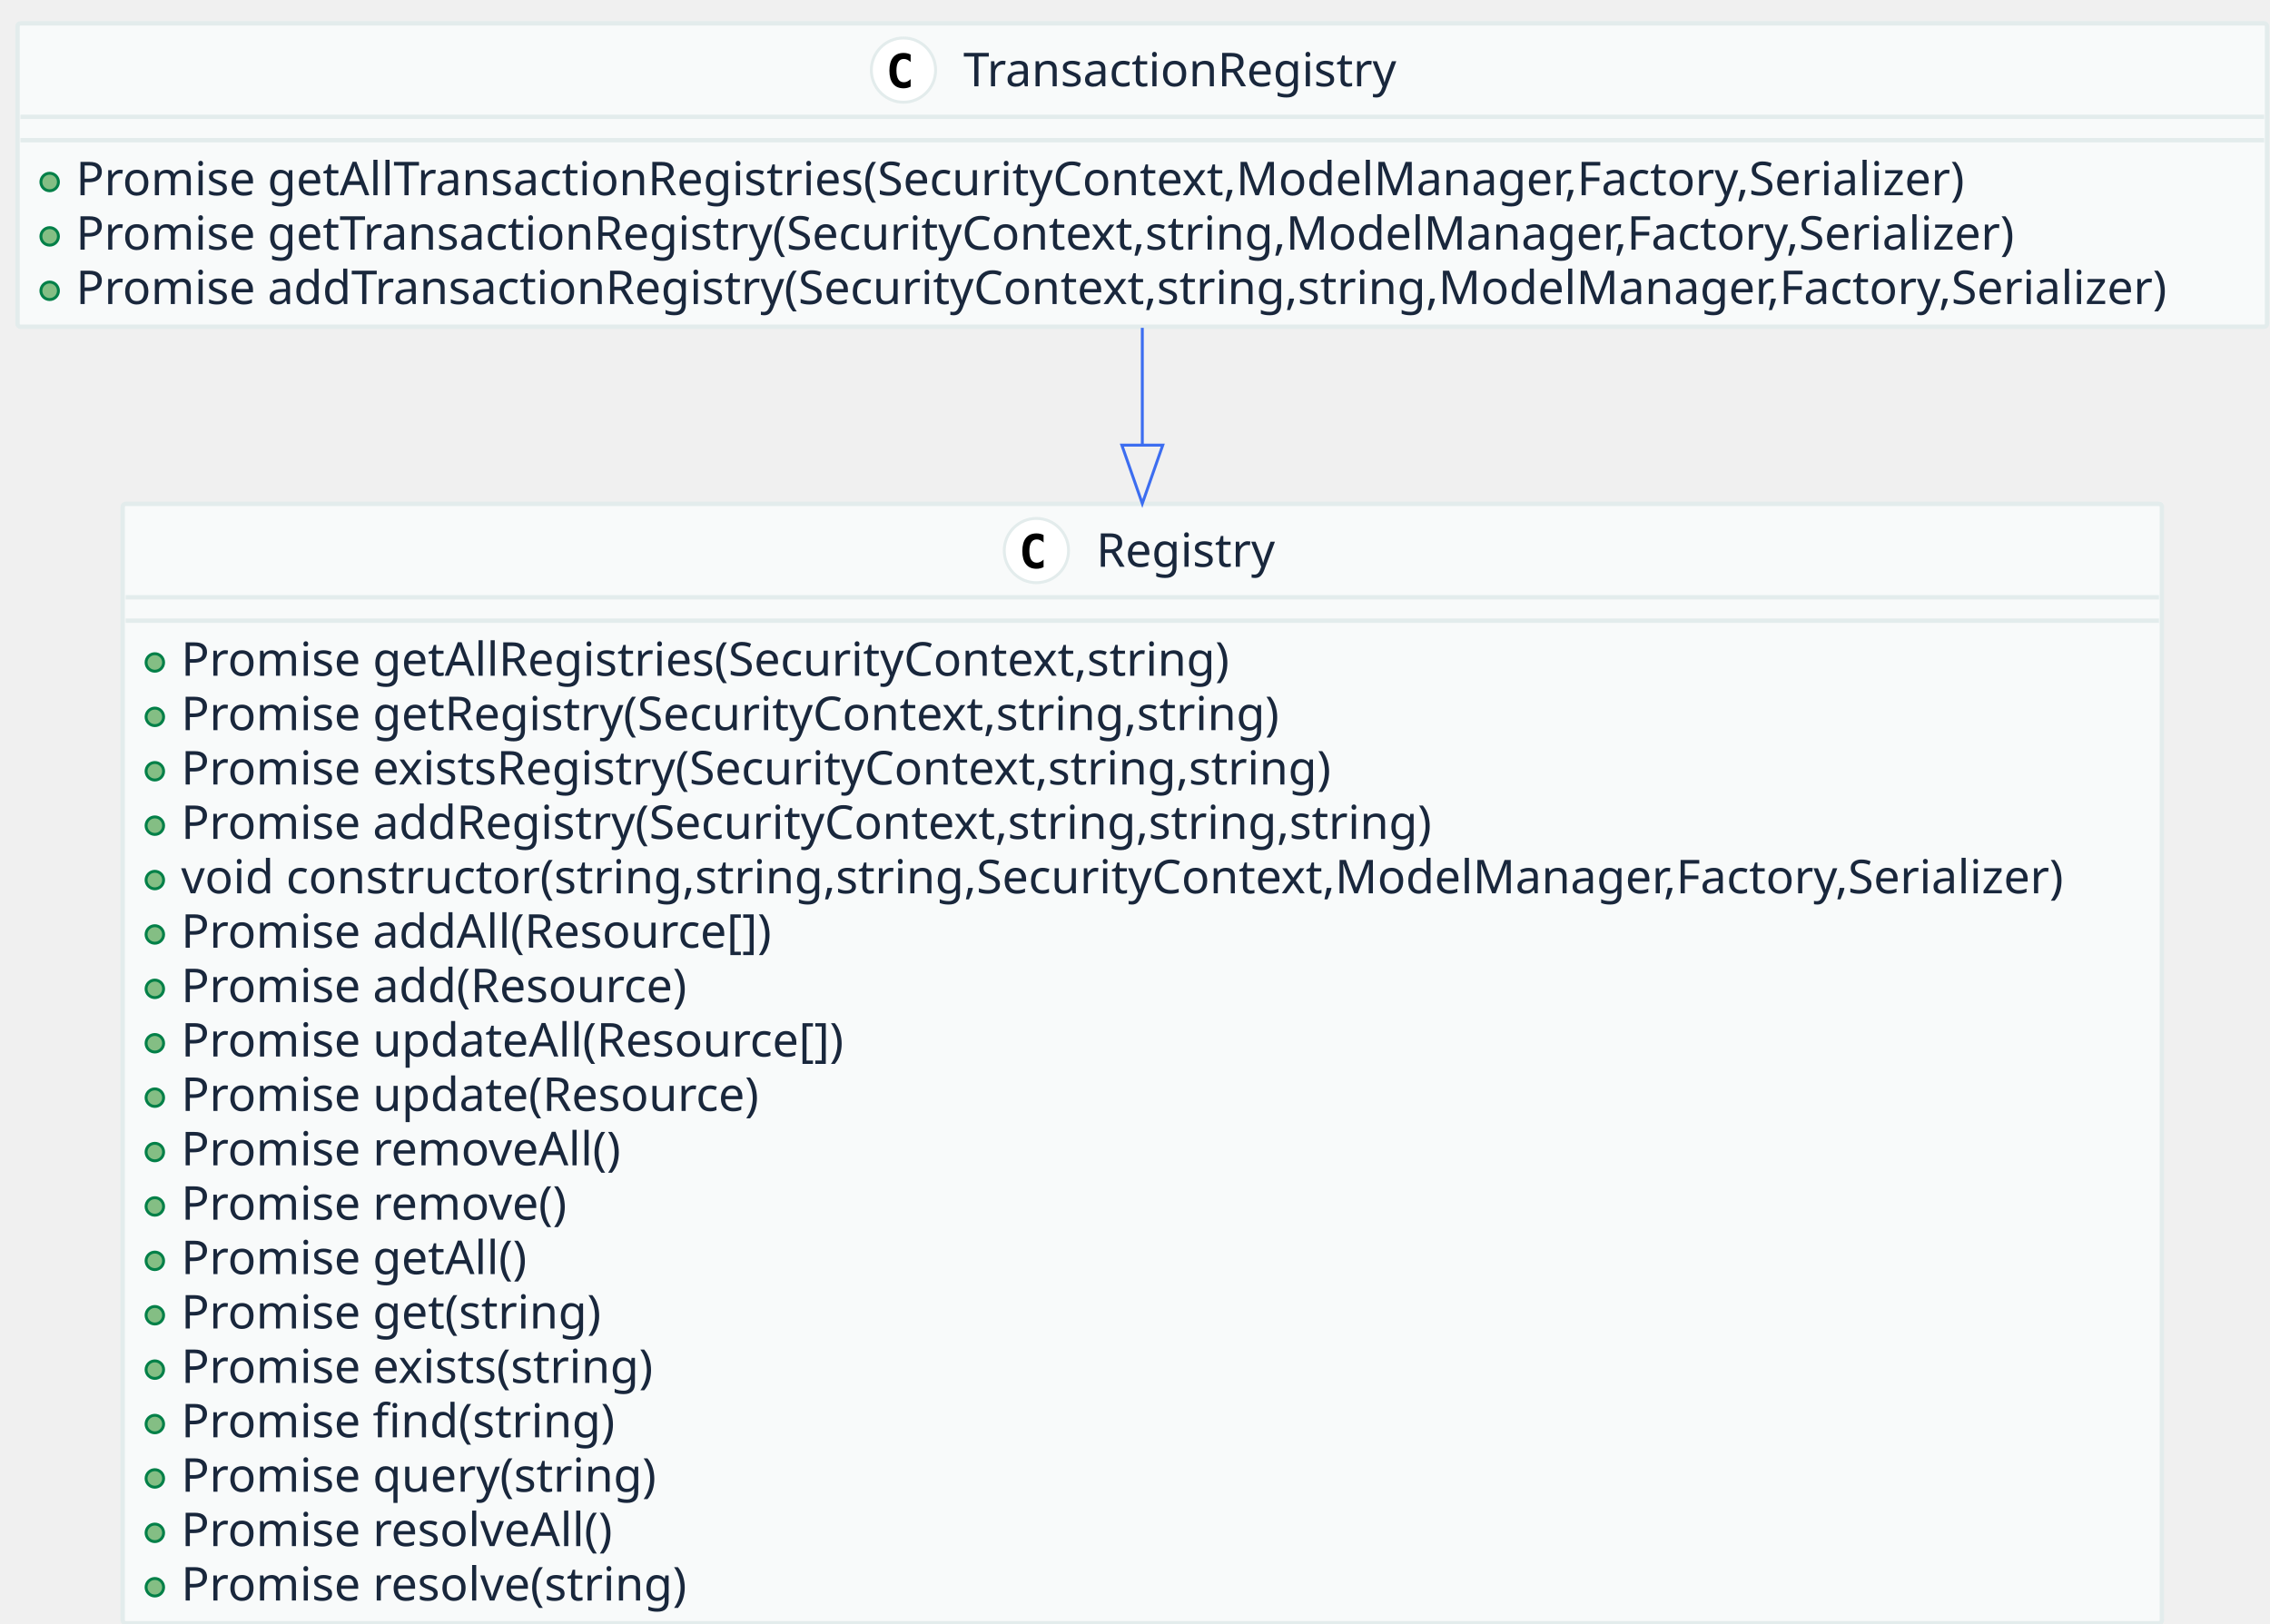
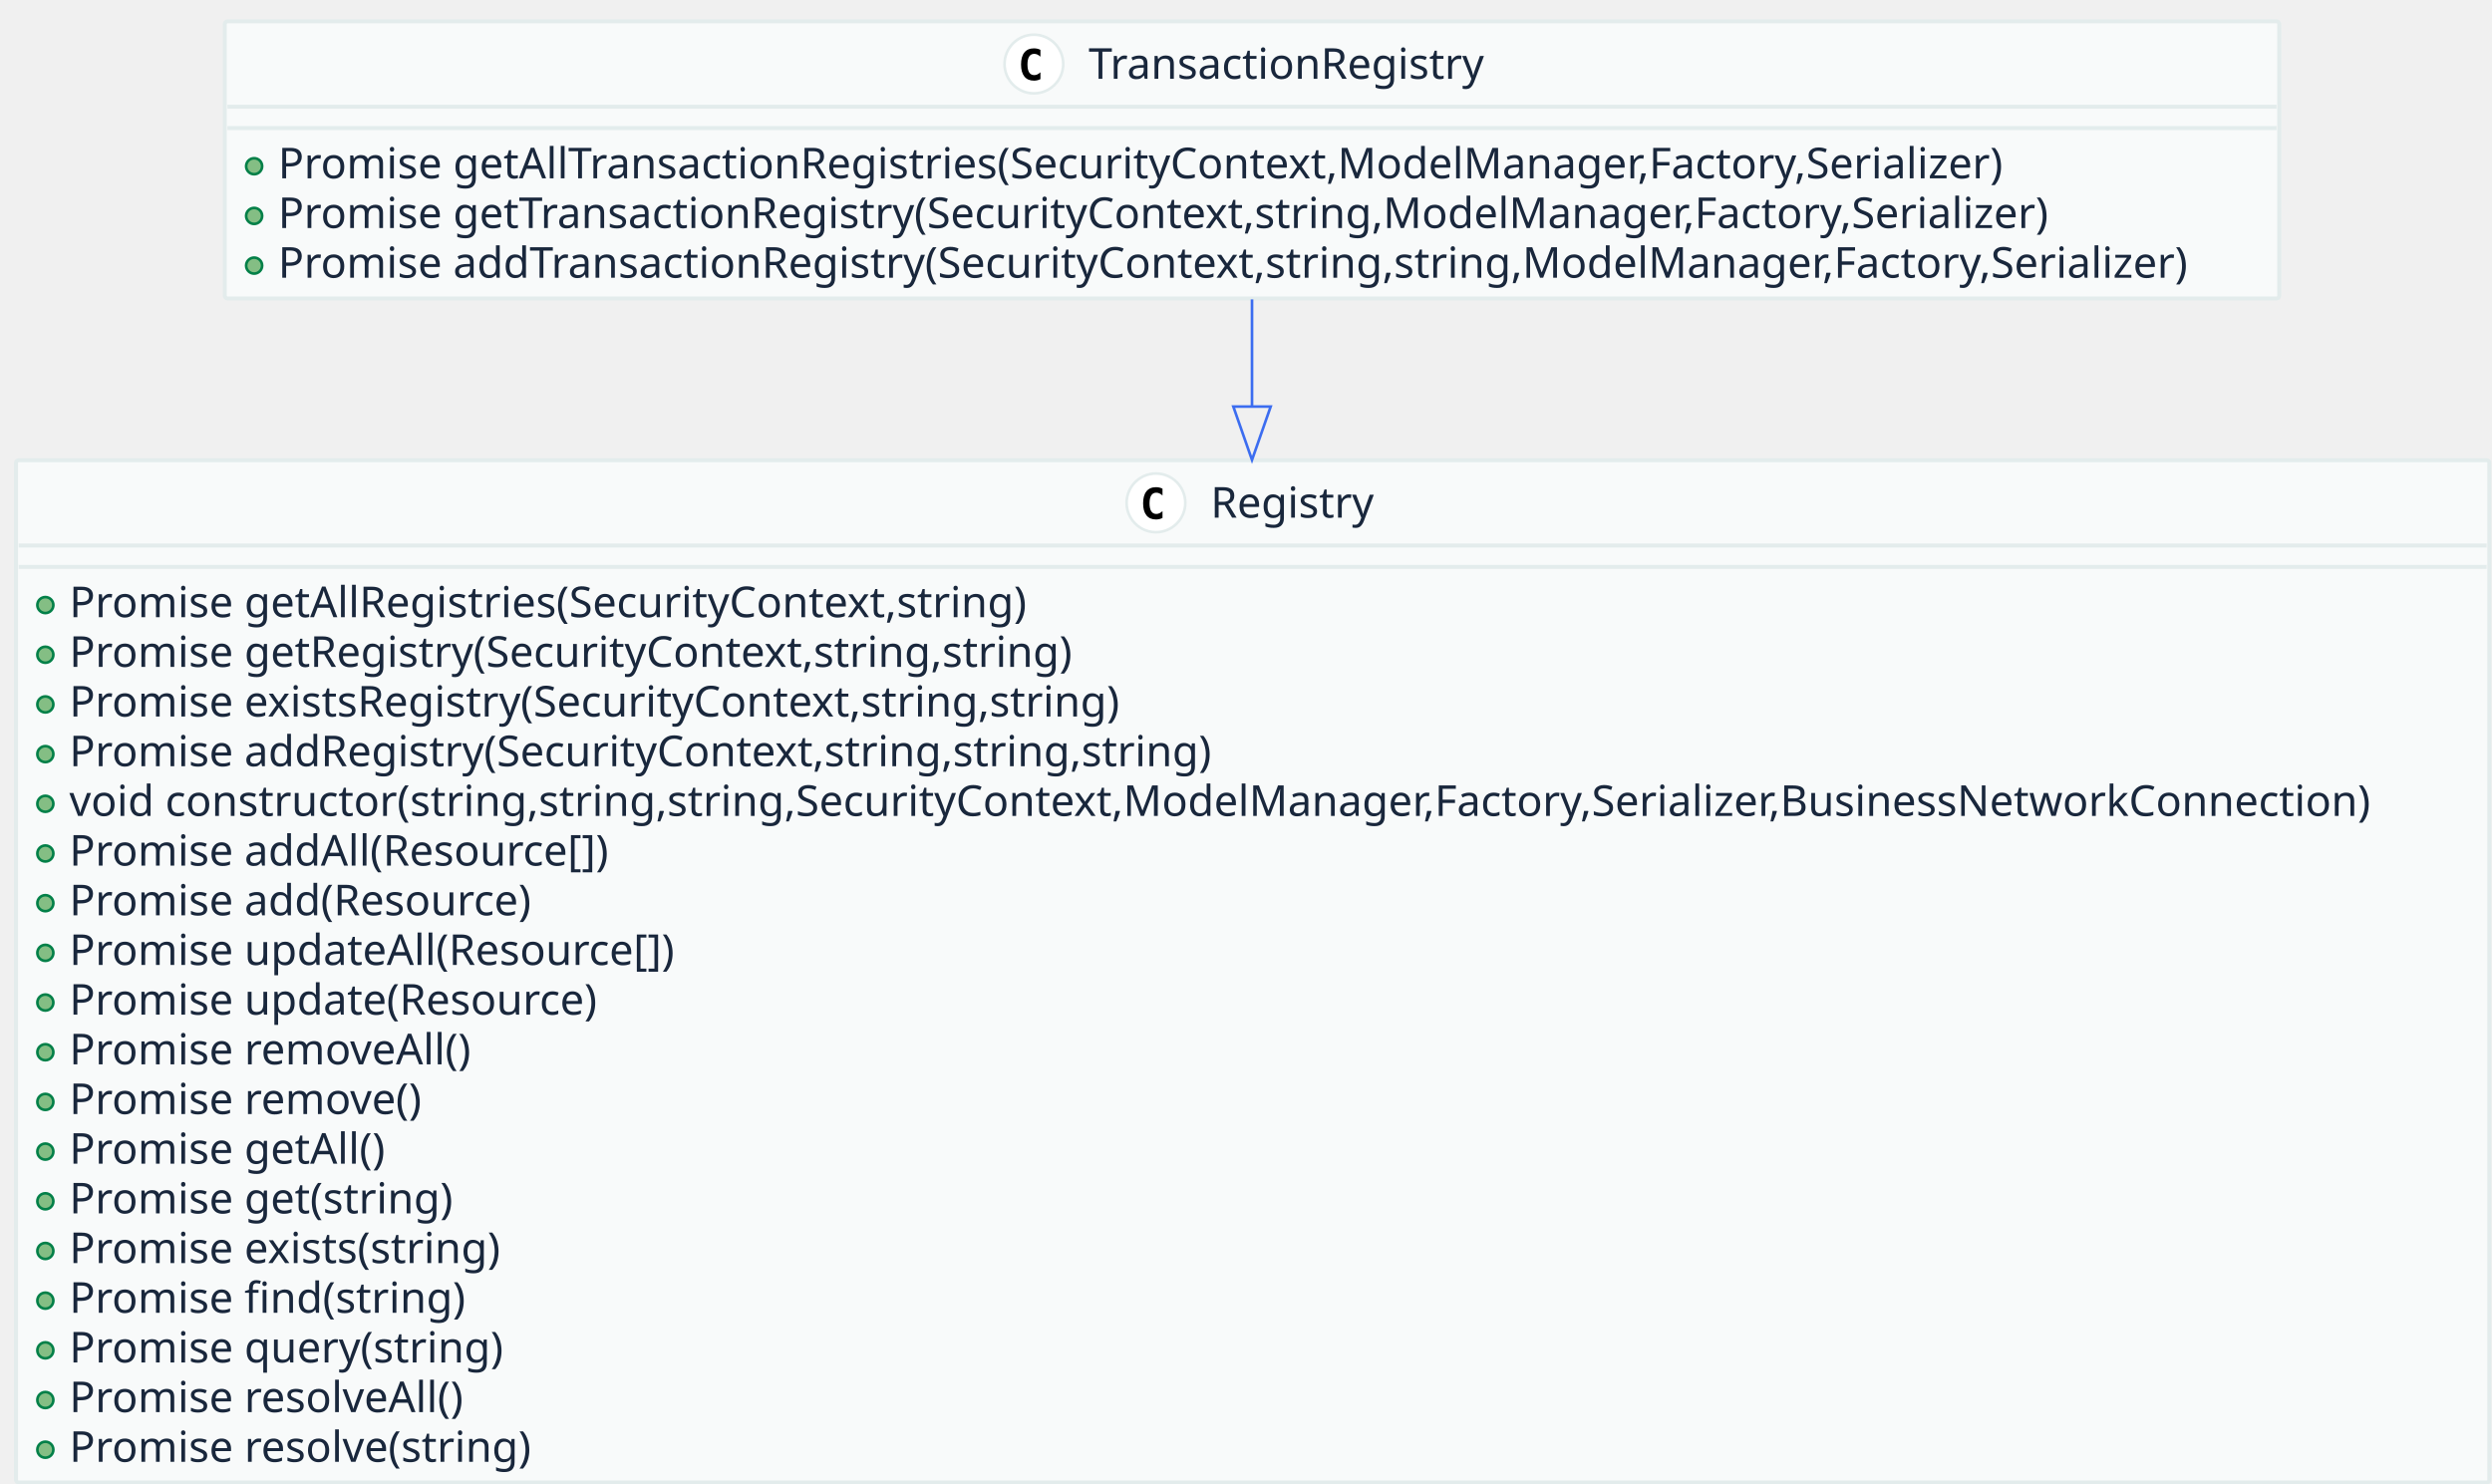
- <svg xmlns="http://www.w3.org/2000/svg" contentScriptType="application/ecmascript" contentStyleType="text/css" height="556px" preserveAspectRatio="none" style="width:777px;height:556px;" version="1.1" viewBox="0 0 777 556" width="777px" zoomAndPan="magnify">
+ <svg xmlns="http://www.w3.org/2000/svg" contentScriptType="application/ecmascript" contentStyleType="text/css" height="556px" preserveAspectRatio="none" style="width:934px;height:556px;" version="1.1" viewBox="0 0 934 556" width="934px" zoomAndPan="magnify">
  <defs />
  <g>
-     <rect fill="#F8FAFA" height="383.25" rx="1" ry="1" style="stroke: #E3ECEC; stroke-width: 1.5;" width="698" x="42" y="172.5" />
-     <ellipse cx="354.75" cy="188.5" fill="#FFFFFF" rx="11" ry="11" style="stroke: #E3ECEC; stroke-width: 1.0;" />
-     <path d="M357.203,194.156 Q356.656,194.438 356.055,194.586 Q355.453,194.734 354.781,194.734 Q352.422,194.734 351.18,193.172 Q349.938,191.609 349.938,188.672 Q349.938,185.734 351.18,184.18 Q352.422,182.625 354.781,182.625 Q355.453,182.625 356.062,182.766 Q356.672,182.906 357.203,183.188 L357.203,185.75 Q356.609,185.203 356.047,184.945 Q355.484,184.688 354.891,184.688 Q353.625,184.688 352.984,185.695 Q352.344,186.703 352.344,188.672 Q352.344,190.641 352.984,191.648 Q353.625,192.656 354.891,192.656 Q355.484,192.656 356.047,192.398 Q356.609,192.141 357.203,191.594 L357.203,194.156 Z " />
-     <text fill="#19273C" font-family="sans-serif" font-size="16" lengthAdjust="spacingAndGlyphs" textLength="64" x="375.25" y="194.039">Registry</text>
-     <line style="stroke: #E3ECEC; stroke-width: 1.5;" x1="43" x2="739" y1="204.5" y2="204.5" />
-     <line style="stroke: #E3ECEC; stroke-width: 1.5;" x1="43" x2="739" y1="212.5" y2="212.5" />
-     <ellipse cx="53" cy="226.812" fill="#84BE84" rx="3" ry="3" style="stroke: #038048; stroke-width: 1.0;" />
-     <text fill="#19273C" font-family="sans-serif" font-size="16" lengthAdjust="spacingAndGlyphs" textLength="373" x="62" y="231.352">Promise getAllRegistries(SecurityContext,string)</text>
-     <ellipse cx="53" cy="245.438" fill="#84BE84" rx="3" ry="3" style="stroke: #038048; stroke-width: 1.0;" />
-     <text fill="#19273C" font-family="sans-serif" font-size="16" lengthAdjust="spacingAndGlyphs" textLength="394" x="62" y="249.977">Promise getRegistry(SecurityContext,string,string)</text>
-     <ellipse cx="53" cy="264.062" fill="#84BE84" rx="3" ry="3" style="stroke: #038048; stroke-width: 1.0;" />
-     <text fill="#19273C" font-family="sans-serif" font-size="16" lengthAdjust="spacingAndGlyphs" textLength="415" x="62" y="268.602">Promise existsRegistry(SecurityContext,string,string)</text>
-     <ellipse cx="53" cy="282.688" fill="#84BE84" rx="3" ry="3" style="stroke: #038048; stroke-width: 1.0;" />
-     <text fill="#19273C" font-family="sans-serif" font-size="16" lengthAdjust="spacingAndGlyphs" textLength="448" x="62" y="287.227">Promise addRegistry(SecurityContext,string,string,string)</text>
-     <ellipse cx="53" cy="301.312" fill="#84BE84" rx="3" ry="3" style="stroke: #038048; stroke-width: 1.0;" />
-     <text fill="#19273C" font-family="sans-serif" font-size="16" lengthAdjust="spacingAndGlyphs" textLength="672" x="62" y="305.852">void constructor(string,string,string,SecurityContext,ModelManager,Factory,Serializer)</text>
-     <ellipse cx="53" cy="319.938" fill="#84BE84" rx="3" ry="3" style="stroke: #038048; stroke-width: 1.0;" />
-     <text fill="#19273C" font-family="sans-serif" font-size="16" lengthAdjust="spacingAndGlyphs" textLength="212" x="62" y="324.477">Promise addAll(Resource[])</text>
-     <ellipse cx="53" cy="338.562" fill="#84BE84" rx="3" ry="3" style="stroke: #038048; stroke-width: 1.0;" />
-     <text fill="#19273C" font-family="sans-serif" font-size="16" lengthAdjust="spacingAndGlyphs" textLength="183" x="62" y="343.102">Promise add(Resource)</text>
-     <ellipse cx="53" cy="357.188" fill="#84BE84" rx="3" ry="3" style="stroke: #038048; stroke-width: 1.0;" />
-     <text fill="#19273C" font-family="sans-serif" font-size="16" lengthAdjust="spacingAndGlyphs" textLength="237" x="62" y="361.727">Promise updateAll(Resource[])</text>
-     <ellipse cx="53" cy="375.812" fill="#84BE84" rx="3" ry="3" style="stroke: #038048; stroke-width: 1.0;" />
-     <text fill="#19273C" font-family="sans-serif" font-size="16" lengthAdjust="spacingAndGlyphs" textLength="208" x="62" y="380.352">Promise update(Resource)</text>
-     <ellipse cx="53" cy="394.438" fill="#84BE84" rx="3" ry="3" style="stroke: #038048; stroke-width: 1.0;" />
-     <text fill="#19273C" font-family="sans-serif" font-size="16" lengthAdjust="spacingAndGlyphs" textLength="156" x="62" y="398.977">Promise removeAll()</text>
-     <ellipse cx="53" cy="413.062" fill="#84BE84" rx="3" ry="3" style="stroke: #038048; stroke-width: 1.0;" />
-     <text fill="#19273C" font-family="sans-serif" font-size="16" lengthAdjust="spacingAndGlyphs" textLength="139" x="62" y="417.602">Promise remove()</text>
-     <ellipse cx="53" cy="431.688" fill="#84BE84" rx="3" ry="3" style="stroke: #038048; stroke-width: 1.0;" />
-     <text fill="#19273C" font-family="sans-serif" font-size="16" lengthAdjust="spacingAndGlyphs" textLength="122" x="62" y="436.227">Promise getAll()</text>
-     <ellipse cx="53" cy="450.312" fill="#84BE84" rx="3" ry="3" style="stroke: #038048; stroke-width: 1.0;" />
-     <text fill="#19273C" font-family="sans-serif" font-size="16" lengthAdjust="spacingAndGlyphs" textLength="150" x="62" y="454.852">Promise get(string)</text>
-     <ellipse cx="53" cy="468.938" fill="#84BE84" rx="3" ry="3" style="stroke: #038048; stroke-width: 1.0;" />
-     <text fill="#19273C" font-family="sans-serif" font-size="16" lengthAdjust="spacingAndGlyphs" textLength="171" x="62" y="473.477">Promise exists(string)</text>
-     <ellipse cx="53" cy="487.562" fill="#84BE84" rx="3" ry="3" style="stroke: #038048; stroke-width: 1.0;" />
-     <text fill="#19273C" font-family="sans-serif" font-size="16" lengthAdjust="spacingAndGlyphs" textLength="154" x="62" y="492.102">Promise find(string)</text>
-     <ellipse cx="53" cy="506.188" fill="#84BE84" rx="3" ry="3" style="stroke: #038048; stroke-width: 1.0;" />
-     <text fill="#19273C" font-family="sans-serif" font-size="16" lengthAdjust="spacingAndGlyphs" textLength="170" x="62" y="510.727">Promise query(string)</text>
-     <ellipse cx="53" cy="524.812" fill="#84BE84" rx="3" ry="3" style="stroke: #038048; stroke-width: 1.0;" />
-     <text fill="#19273C" font-family="sans-serif" font-size="16" lengthAdjust="spacingAndGlyphs" textLength="153" x="62" y="529.352">Promise resolveAll()</text>
-     <ellipse cx="53" cy="543.438" fill="#84BE84" rx="3" ry="3" style="stroke: #038048; stroke-width: 1.0;" />
-     <text fill="#19273C" font-family="sans-serif" font-size="16" lengthAdjust="spacingAndGlyphs" textLength="181" x="62" y="547.977">Promise resolve(string)</text>
-     <rect fill="#F8FAFA" height="103.875" rx="1" ry="1" style="stroke: #E3ECEC; stroke-width: 1.5;" width="770" x="6" y="8" />
-     <ellipse cx="309.25" cy="24" fill="#FFFFFF" rx="11" ry="11" style="stroke: #E3ECEC; stroke-width: 1.0;" />
-     <path d="M311.703,29.656 Q311.156,29.938 310.555,30.086 Q309.953,30.234 309.281,30.234 Q306.922,30.234 305.68,28.672 Q304.438,27.109 304.438,24.172 Q304.438,21.234 305.68,19.68 Q306.922,18.125 309.281,18.125 Q309.953,18.125 310.562,18.266 Q311.172,18.406 311.703,18.688 L311.703,21.25 Q311.109,20.703 310.547,20.445 Q309.984,20.188 309.391,20.188 Q308.125,20.188 307.484,21.195 Q306.844,22.203 306.844,24.172 Q306.844,26.141 307.484,27.148 Q308.125,28.156 309.391,28.156 Q309.984,28.156 310.547,27.898 Q311.109,27.641 311.703,27.094 L311.703,29.656 Z " />
-     <text fill="#19273C" font-family="sans-serif" font-size="16" lengthAdjust="spacingAndGlyphs" textLength="155" x="329.75" y="29.539">TransactionRegistry</text>
-     <line style="stroke: #E3ECEC; stroke-width: 1.5;" x1="7" x2="775" y1="40" y2="40" />
-     <line style="stroke: #E3ECEC; stroke-width: 1.5;" x1="7" x2="775" y1="48" y2="48" />
-     <ellipse cx="17" cy="62.312" fill="#84BE84" rx="3" ry="3" style="stroke: #038048; stroke-width: 1.0;" />
-     <text fill="#19273C" font-family="sans-serif" font-size="16" lengthAdjust="spacingAndGlyphs" textLength="669" x="26" y="66.852">Promise getAllTransactionRegistries(SecurityContext,ModelManager,Factory,Serializer)</text>
-     <ellipse cx="17" cy="80.938" fill="#84BE84" rx="3" ry="3" style="stroke: #038048; stroke-width: 1.0;" />
-     <text fill="#19273C" font-family="sans-serif" font-size="16" lengthAdjust="spacingAndGlyphs" textLength="690" x="26" y="85.477">Promise getTransactionRegistry(SecurityContext,string,ModelManager,Factory,Serializer)</text>
-     <ellipse cx="17" cy="99.562" fill="#84BE84" rx="3" ry="3" style="stroke: #038048; stroke-width: 1.0;" />
-     <text fill="#19273C" font-family="sans-serif" font-size="16" lengthAdjust="spacingAndGlyphs" textLength="744" x="26" y="104.102">Promise addTransactionRegistry(SecurityContext,string,string,ModelManager,Factory,Serializer)</text>
-     <path d="M391,112.23 C391,124.263 391,137.825 391,152.255 " fill="none" style="stroke: #3C6DF0; stroke-width: 1.0;" />
-     <polygon fill="none" points="398,152.408,391,172.408,384,152.408,398,152.408" style="stroke: #3C6DF0; stroke-width: 1.0;" />
+     <rect fill="#F8FAFA" height="383.25" rx="1" ry="1" style="stroke: #E3ECEC; stroke-width: 1.5;" width="927" x="6" y="172.5" />
+     <ellipse cx="433.25" cy="188.5" fill="#FFFFFF" rx="11" ry="11" style="stroke: #E3ECEC; stroke-width: 1.0;" />
+     <path d="M435.703,194.156 Q435.156,194.438 434.555,194.586 Q433.953,194.734 433.281,194.734 Q430.922,194.734 429.68,193.172 Q428.438,191.609 428.438,188.672 Q428.438,185.734 429.68,184.18 Q430.922,182.625 433.281,182.625 Q433.953,182.625 434.562,182.766 Q435.172,182.906 435.703,183.188 L435.703,185.75 Q435.109,185.203 434.547,184.945 Q433.984,184.688 433.391,184.688 Q432.125,184.688 431.484,185.695 Q430.844,186.703 430.844,188.672 Q430.844,190.641 431.484,191.648 Q432.125,192.656 433.391,192.656 Q433.984,192.656 434.547,192.398 Q435.109,192.141 435.703,191.594 L435.703,194.156 Z " />
+     <text fill="#19273C" font-family="sans-serif" font-size="16" lengthAdjust="spacingAndGlyphs" textLength="64" x="453.75" y="194.039">Registry</text>
+     <line style="stroke: #E3ECEC; stroke-width: 1.5;" x1="7" x2="932" y1="204.5" y2="204.5" />
+     <line style="stroke: #E3ECEC; stroke-width: 1.5;" x1="7" x2="932" y1="212.5" y2="212.5" />
+     <ellipse cx="17" cy="226.812" fill="#84BE84" rx="3" ry="3" style="stroke: #038048; stroke-width: 1.0;" />
+     <text fill="#19273C" font-family="sans-serif" font-size="16" lengthAdjust="spacingAndGlyphs" textLength="373" x="26" y="231.352">Promise getAllRegistries(SecurityContext,string)</text>
+     <ellipse cx="17" cy="245.438" fill="#84BE84" rx="3" ry="3" style="stroke: #038048; stroke-width: 1.0;" />
+     <text fill="#19273C" font-family="sans-serif" font-size="16" lengthAdjust="spacingAndGlyphs" textLength="394" x="26" y="249.977">Promise getRegistry(SecurityContext,string,string)</text>
+     <ellipse cx="17" cy="264.062" fill="#84BE84" rx="3" ry="3" style="stroke: #038048; stroke-width: 1.0;" />
+     <text fill="#19273C" font-family="sans-serif" font-size="16" lengthAdjust="spacingAndGlyphs" textLength="415" x="26" y="268.602">Promise existsRegistry(SecurityContext,string,string)</text>
+     <ellipse cx="17" cy="282.688" fill="#84BE84" rx="3" ry="3" style="stroke: #038048; stroke-width: 1.0;" />
+     <text fill="#19273C" font-family="sans-serif" font-size="16" lengthAdjust="spacingAndGlyphs" textLength="448" x="26" y="287.227">Promise addRegistry(SecurityContext,string,string,string)</text>
+     <ellipse cx="17" cy="301.312" fill="#84BE84" rx="3" ry="3" style="stroke: #038048; stroke-width: 1.0;" />
+     <text fill="#19273C" font-family="sans-serif" font-size="16" lengthAdjust="spacingAndGlyphs" textLength="901" x="26" y="305.852">void constructor(string,string,string,SecurityContext,ModelManager,Factory,Serializer,BusinessNetworkConnection)</text>
+     <ellipse cx="17" cy="319.938" fill="#84BE84" rx="3" ry="3" style="stroke: #038048; stroke-width: 1.0;" />
+     <text fill="#19273C" font-family="sans-serif" font-size="16" lengthAdjust="spacingAndGlyphs" textLength="212" x="26" y="324.477">Promise addAll(Resource[])</text>
+     <ellipse cx="17" cy="338.562" fill="#84BE84" rx="3" ry="3" style="stroke: #038048; stroke-width: 1.0;" />
+     <text fill="#19273C" font-family="sans-serif" font-size="16" lengthAdjust="spacingAndGlyphs" textLength="183" x="26" y="343.102">Promise add(Resource)</text>
+     <ellipse cx="17" cy="357.188" fill="#84BE84" rx="3" ry="3" style="stroke: #038048; stroke-width: 1.0;" />
+     <text fill="#19273C" font-family="sans-serif" font-size="16" lengthAdjust="spacingAndGlyphs" textLength="237" x="26" y="361.727">Promise updateAll(Resource[])</text>
+     <ellipse cx="17" cy="375.812" fill="#84BE84" rx="3" ry="3" style="stroke: #038048; stroke-width: 1.0;" />
+     <text fill="#19273C" font-family="sans-serif" font-size="16" lengthAdjust="spacingAndGlyphs" textLength="208" x="26" y="380.352">Promise update(Resource)</text>
+     <ellipse cx="17" cy="394.438" fill="#84BE84" rx="3" ry="3" style="stroke: #038048; stroke-width: 1.0;" />
+     <text fill="#19273C" font-family="sans-serif" font-size="16" lengthAdjust="spacingAndGlyphs" textLength="156" x="26" y="398.977">Promise removeAll()</text>
+     <ellipse cx="17" cy="413.062" fill="#84BE84" rx="3" ry="3" style="stroke: #038048; stroke-width: 1.0;" />
+     <text fill="#19273C" font-family="sans-serif" font-size="16" lengthAdjust="spacingAndGlyphs" textLength="139" x="26" y="417.602">Promise remove()</text>
+     <ellipse cx="17" cy="431.688" fill="#84BE84" rx="3" ry="3" style="stroke: #038048; stroke-width: 1.0;" />
+     <text fill="#19273C" font-family="sans-serif" font-size="16" lengthAdjust="spacingAndGlyphs" textLength="122" x="26" y="436.227">Promise getAll()</text>
+     <ellipse cx="17" cy="450.312" fill="#84BE84" rx="3" ry="3" style="stroke: #038048; stroke-width: 1.0;" />
+     <text fill="#19273C" font-family="sans-serif" font-size="16" lengthAdjust="spacingAndGlyphs" textLength="150" x="26" y="454.852">Promise get(string)</text>
+     <ellipse cx="17" cy="468.938" fill="#84BE84" rx="3" ry="3" style="stroke: #038048; stroke-width: 1.0;" />
+     <text fill="#19273C" font-family="sans-serif" font-size="16" lengthAdjust="spacingAndGlyphs" textLength="171" x="26" y="473.477">Promise exists(string)</text>
+     <ellipse cx="17" cy="487.562" fill="#84BE84" rx="3" ry="3" style="stroke: #038048; stroke-width: 1.0;" />
+     <text fill="#19273C" font-family="sans-serif" font-size="16" lengthAdjust="spacingAndGlyphs" textLength="154" x="26" y="492.102">Promise find(string)</text>
+     <ellipse cx="17" cy="506.188" fill="#84BE84" rx="3" ry="3" style="stroke: #038048; stroke-width: 1.0;" />
+     <text fill="#19273C" font-family="sans-serif" font-size="16" lengthAdjust="spacingAndGlyphs" textLength="170" x="26" y="510.727">Promise query(string)</text>
+     <ellipse cx="17" cy="524.812" fill="#84BE84" rx="3" ry="3" style="stroke: #038048; stroke-width: 1.0;" />
+     <text fill="#19273C" font-family="sans-serif" font-size="16" lengthAdjust="spacingAndGlyphs" textLength="153" x="26" y="529.352">Promise resolveAll()</text>
+     <ellipse cx="17" cy="543.438" fill="#84BE84" rx="3" ry="3" style="stroke: #038048; stroke-width: 1.0;" />
+     <text fill="#19273C" font-family="sans-serif" font-size="16" lengthAdjust="spacingAndGlyphs" textLength="181" x="26" y="547.977">Promise resolve(string)</text>
+     <rect fill="#F8FAFA" height="103.875" rx="1" ry="1" style="stroke: #E3ECEC; stroke-width: 1.5;" width="770" x="84.25" y="8" />
+     <ellipse cx="387.5" cy="24" fill="#FFFFFF" rx="11" ry="11" style="stroke: #E3ECEC; stroke-width: 1.0;" />
+     <path d="M389.953,29.656 Q389.406,29.938 388.805,30.086 Q388.203,30.234 387.531,30.234 Q385.172,30.234 383.93,28.672 Q382.688,27.109 382.688,24.172 Q382.688,21.234 383.93,19.68 Q385.172,18.125 387.531,18.125 Q388.203,18.125 388.812,18.266 Q389.422,18.406 389.953,18.688 L389.953,21.25 Q389.359,20.703 388.797,20.445 Q388.234,20.188 387.641,20.188 Q386.375,20.188 385.734,21.195 Q385.094,22.203 385.094,24.172 Q385.094,26.141 385.734,27.148 Q386.375,28.156 387.641,28.156 Q388.234,28.156 388.797,27.898 Q389.359,27.641 389.953,27.094 L389.953,29.656 Z " />
+     <text fill="#19273C" font-family="sans-serif" font-size="16" lengthAdjust="spacingAndGlyphs" textLength="155" x="408" y="29.539">TransactionRegistry</text>
+     <line style="stroke: #E3ECEC; stroke-width: 1.5;" x1="85.25" x2="853.25" y1="40" y2="40" />
+     <line style="stroke: #E3ECEC; stroke-width: 1.5;" x1="85.25" x2="853.25" y1="48" y2="48" />
+     <ellipse cx="95.25" cy="62.312" fill="#84BE84" rx="3" ry="3" style="stroke: #038048; stroke-width: 1.0;" />
+     <text fill="#19273C" font-family="sans-serif" font-size="16" lengthAdjust="spacingAndGlyphs" textLength="669" x="104.25" y="66.852">Promise getAllTransactionRegistries(SecurityContext,ModelManager,Factory,Serializer)</text>
+     <ellipse cx="95.25" cy="80.938" fill="#84BE84" rx="3" ry="3" style="stroke: #038048; stroke-width: 1.0;" />
+     <text fill="#19273C" font-family="sans-serif" font-size="16" lengthAdjust="spacingAndGlyphs" textLength="690" x="104.25" y="85.477">Promise getTransactionRegistry(SecurityContext,string,ModelManager,Factory,Serializer)</text>
+     <ellipse cx="95.25" cy="99.562" fill="#84BE84" rx="3" ry="3" style="stroke: #038048; stroke-width: 1.0;" />
+     <text fill="#19273C" font-family="sans-serif" font-size="16" lengthAdjust="spacingAndGlyphs" textLength="744" x="104.25" y="104.102">Promise addTransactionRegistry(SecurityContext,string,string,ModelManager,Factory,Serializer)</text>
+     <path d="M469.25,112.23 C469.25,124.263 469.25,137.825 469.25,152.255 " fill="none" style="stroke: #3C6DF0; stroke-width: 1.0;" />
+     <polygon fill="none" points="476.25,152.408,469.25,172.408,462.25,152.408,476.25,152.408" style="stroke: #3C6DF0; stroke-width: 1.0;" />
  </g>
</svg>
